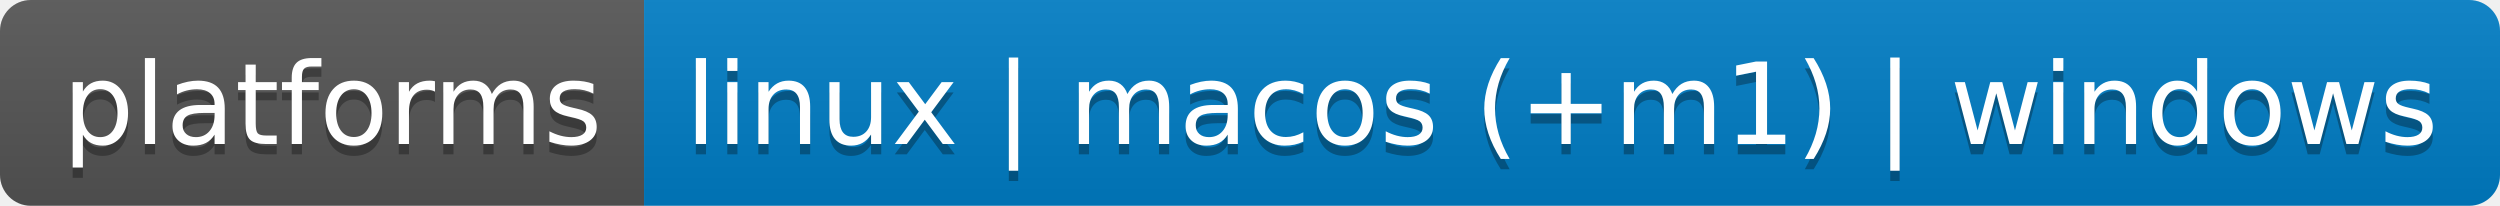
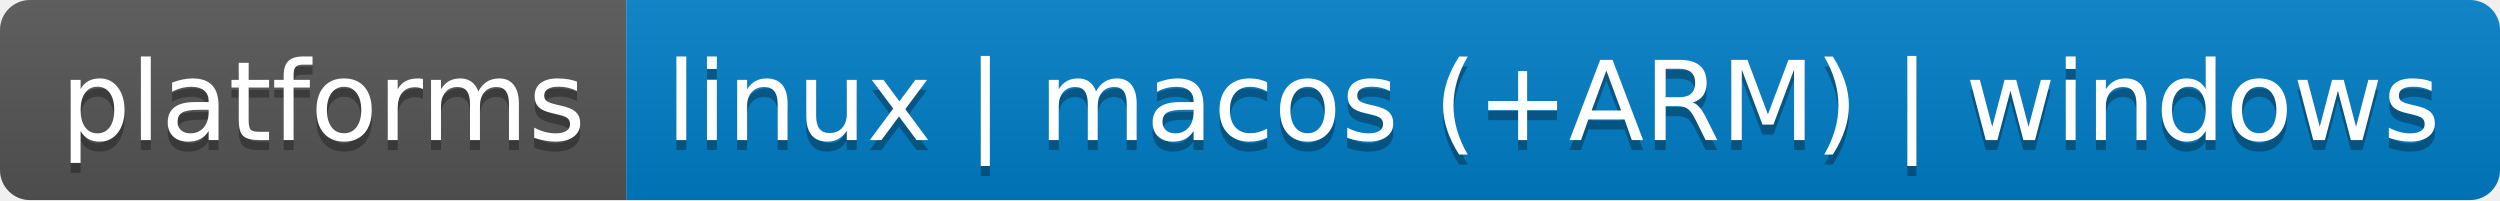
- <svg xmlns="http://www.w3.org/2000/svg" width="243.0" height="20">
+ <svg xmlns="http://www.w3.org/2000/svg" width="249.9" height="20">
  <linearGradient id="smooth" x2="0" y2="100%">
    <stop offset="0" stop-color="#bbb" stop-opacity=".1" />
    <stop offset="1" stop-opacity=".1" />
  </linearGradient>
  <clipPath id="round">
-     <rect width="243.0" height="20" rx="3" fill="#fff" />
+     <rect width="249.9" height="20" rx="3" fill="#fff" />
  </clipPath>
  <g clip-path="url(#round)">
    <rect width="62.6" height="20" fill="#555" />
-     <rect x="62.6" width="180.4" height="20" fill="#007ec6" />
-     <rect width="243.0" height="20" fill="url(#smooth)" />
+     <rect x="62.6" width="187.3" height="20" fill="#007ec6" />
+     <rect width="249.9" height="20" fill="url(#smooth)" />
  </g>
  <g fill="#fff" text-anchor="middle" font-family="DejaVu Sans,Verdana,Geneva,sans-serif" font-size="110">
    <text x="323.0" y="150" fill="#010101" fill-opacity=".3" transform="scale(0.1)" textLength="526.0" lengthAdjust="spacing">platforms</text>
    <text x="323.0" y="140" transform="scale(0.1)" textLength="526.0" lengthAdjust="spacing">platforms</text>
-     <text x="1518.0" y="150" fill="#010101" fill-opacity=".3" transform="scale(0.1)" textLength="1704.0" lengthAdjust="spacing">linux | macos (+m1) | windows</text>
-     <text x="1518.0" y="140" transform="scale(0.1)" textLength="1704.0" lengthAdjust="spacing">linux | macos (+m1) | windows</text>
+     <text x="1552.5" y="150" fill="#010101" fill-opacity=".3" transform="scale(0.1)" textLength="1773.0" lengthAdjust="spacing">linux | macos (+ARM) | windows</text>
+     <text x="1552.5" y="140" transform="scale(0.1)" textLength="1773.0" lengthAdjust="spacing">linux | macos (+ARM) | windows</text>
  </g>
</svg>
